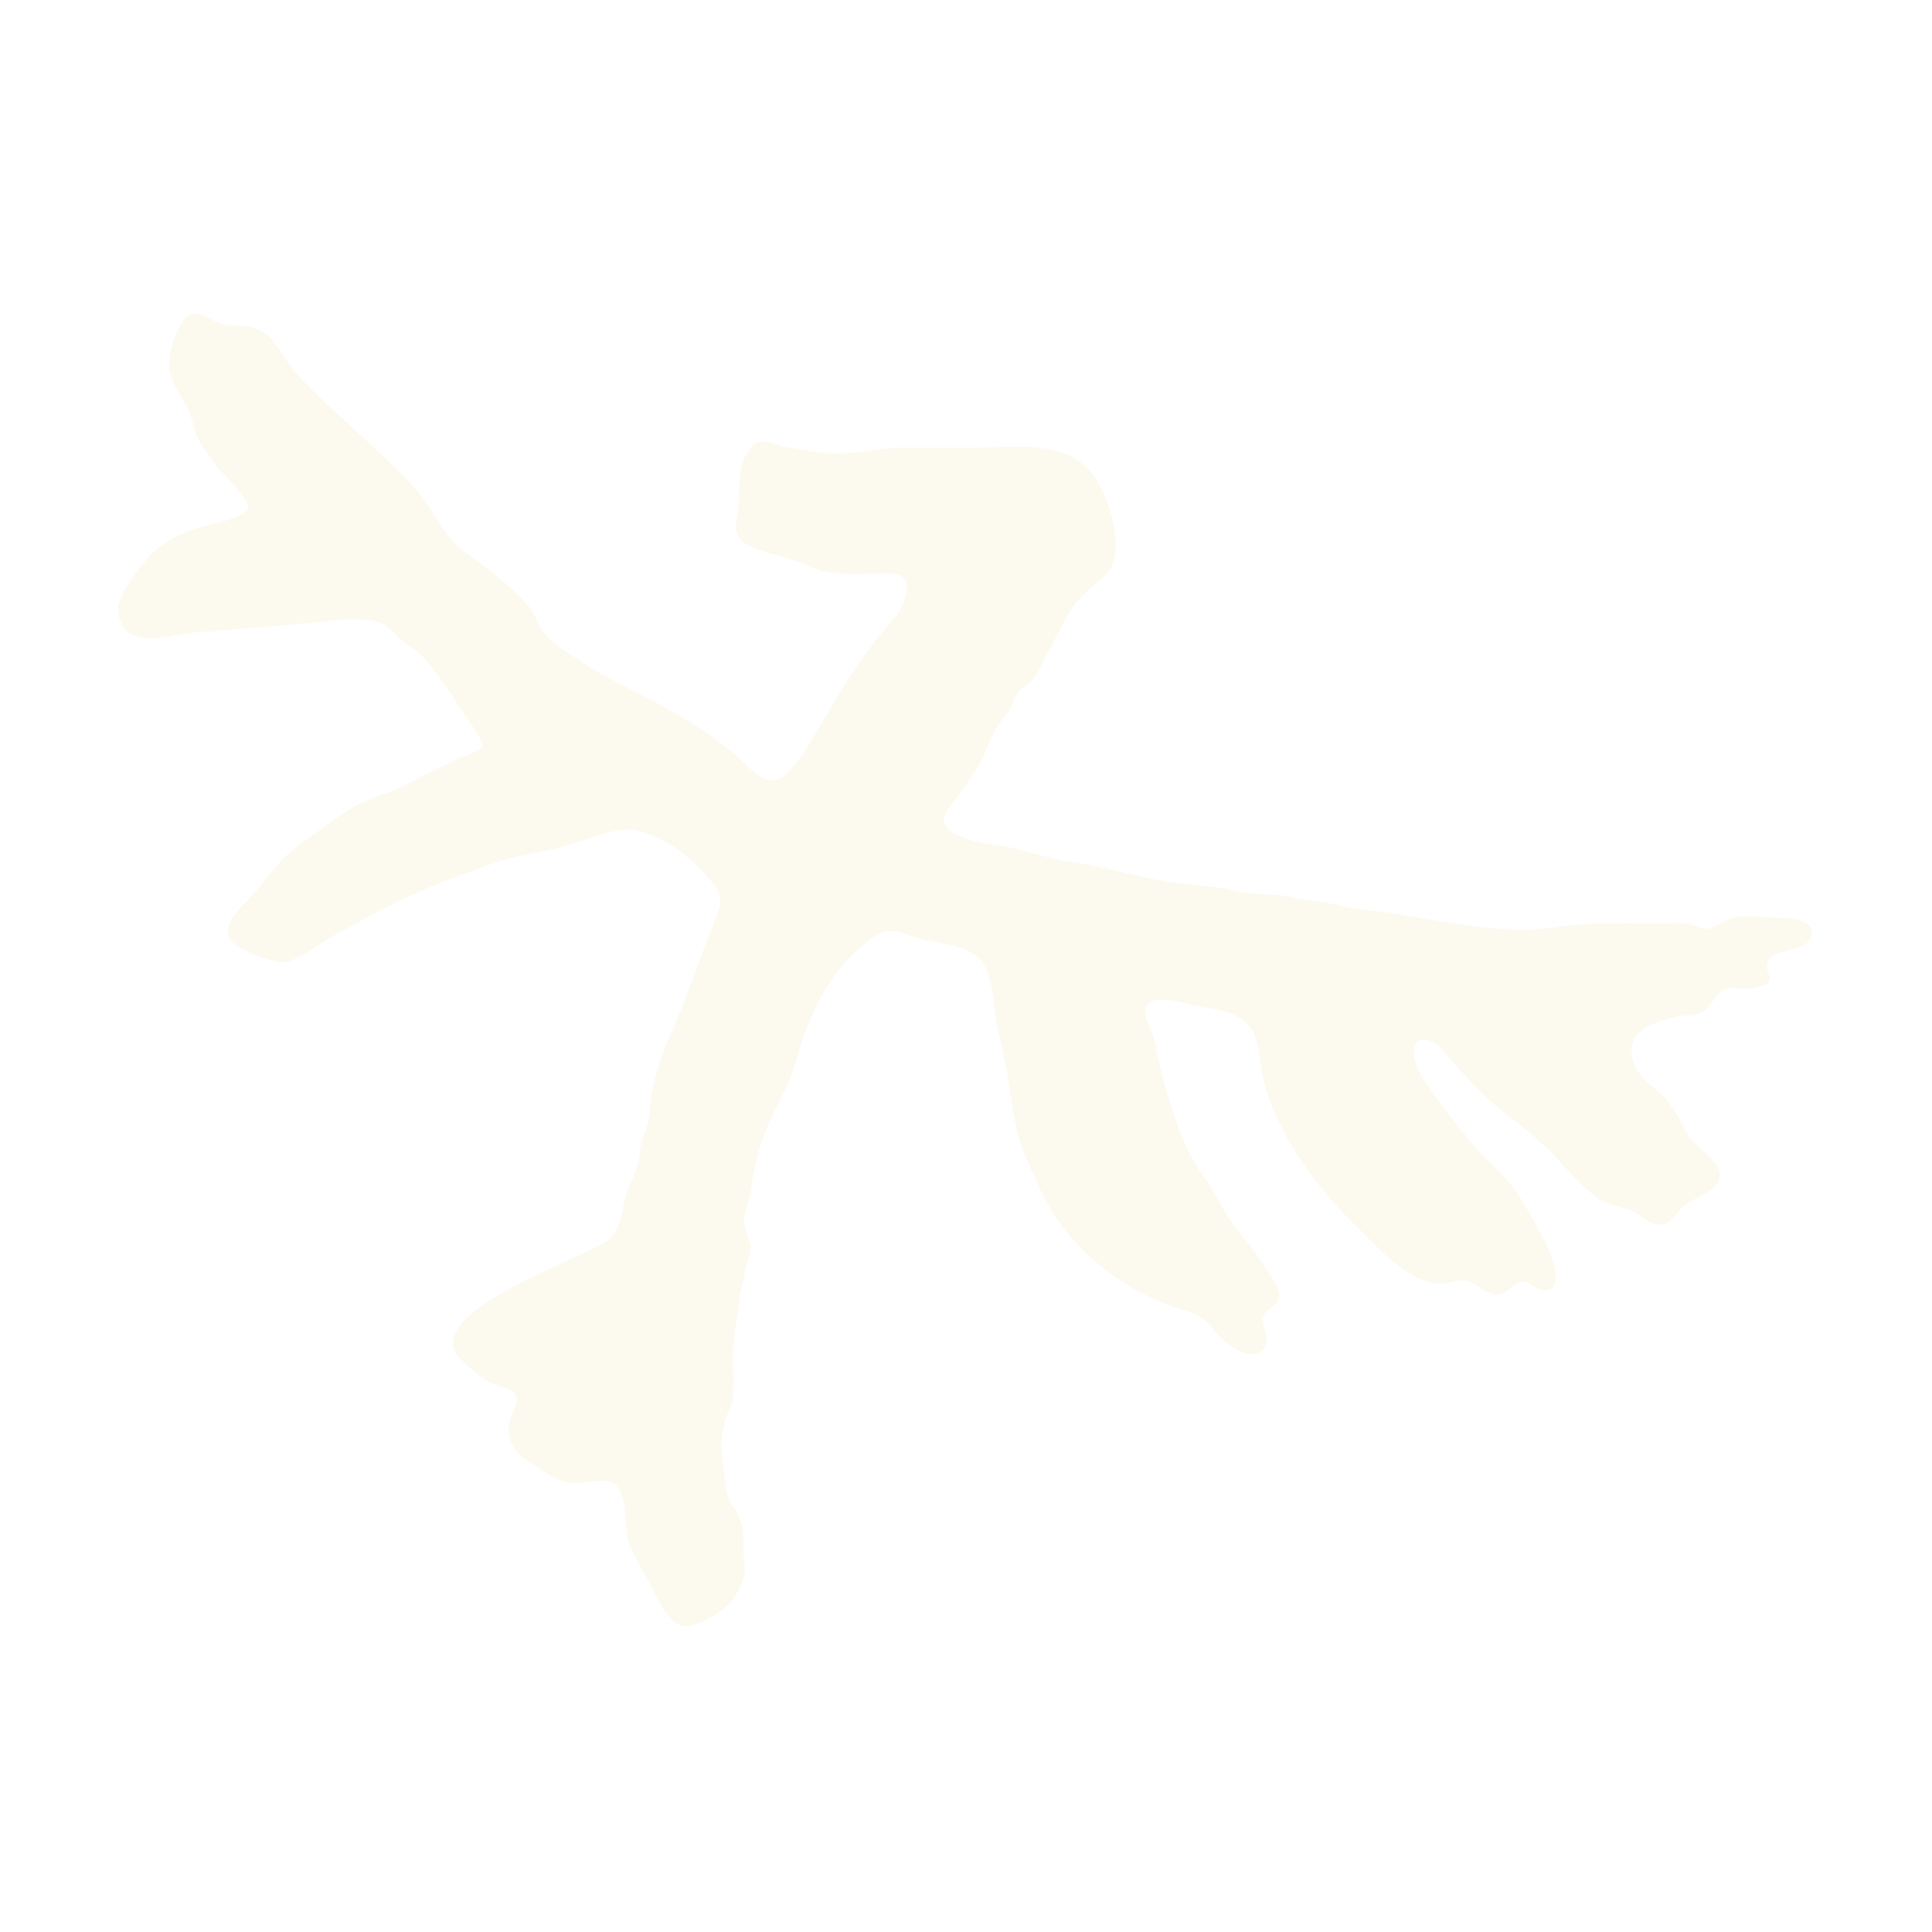
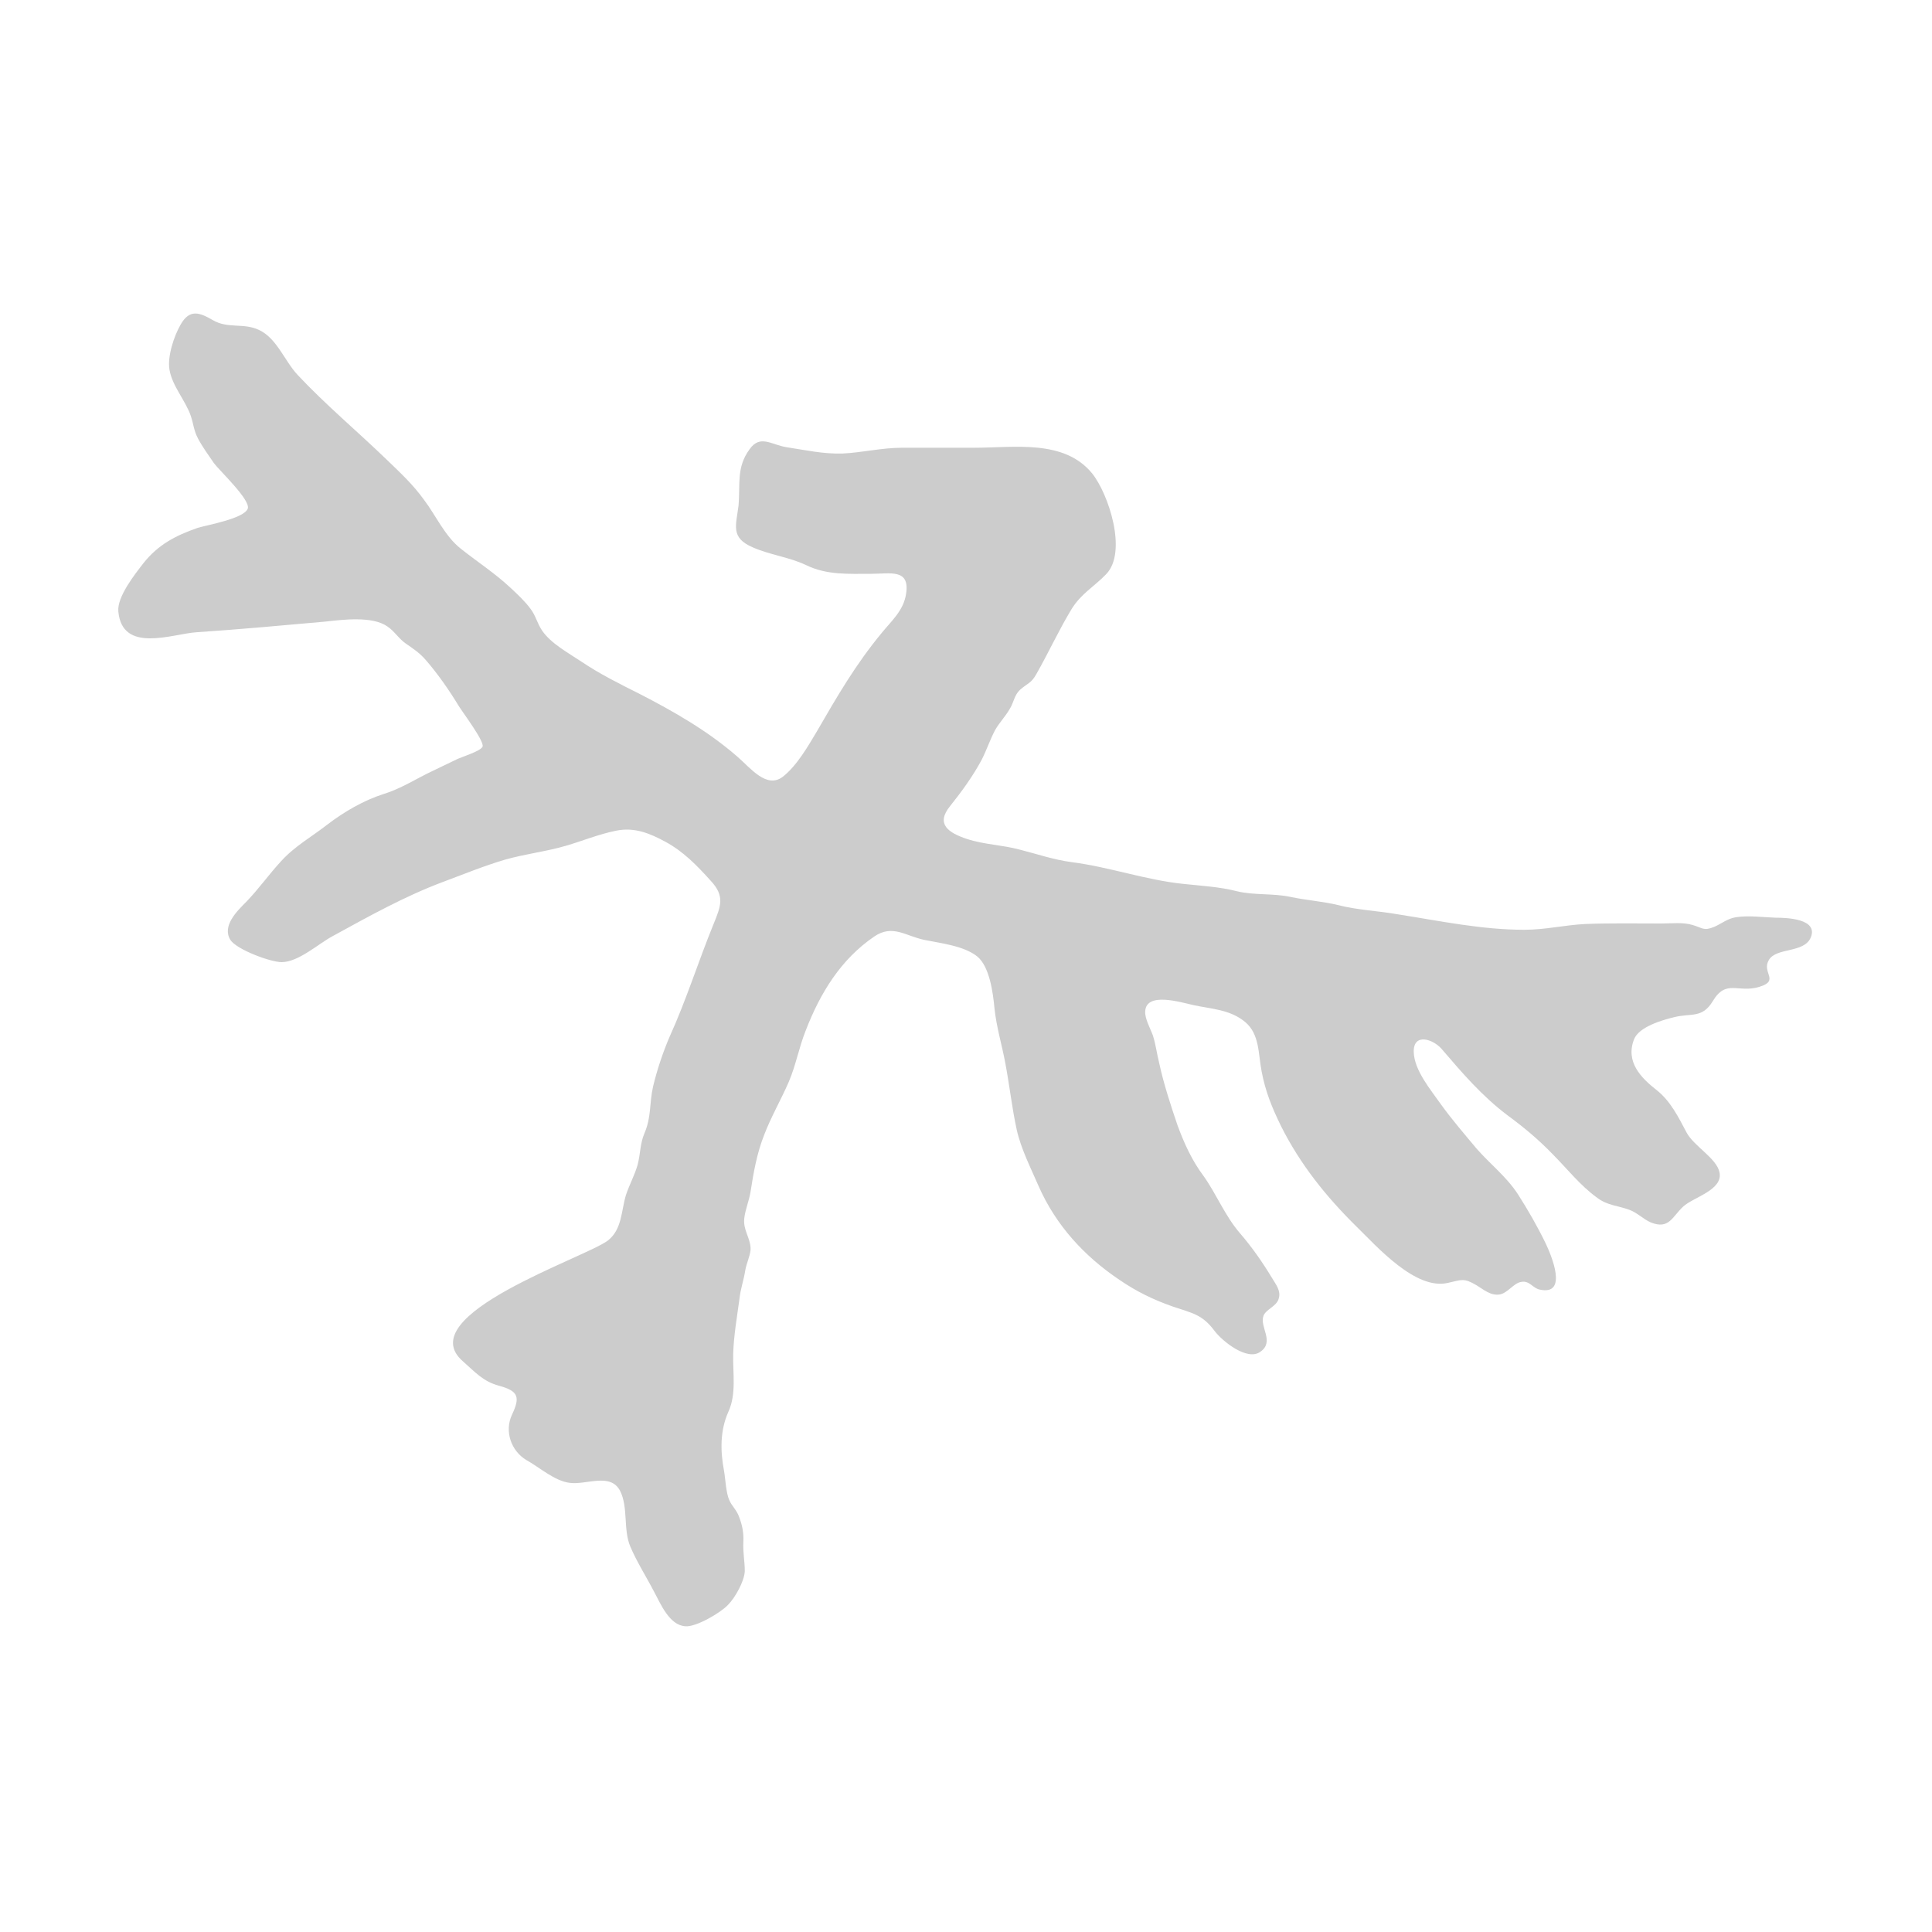
- <svg xmlns="http://www.w3.org/2000/svg" version="1.1" id="Layer_1" x="0px" y="0px" viewBox="0 0 400 400" style="fill: #fcf9ee;" xml:space="preserve">
+ <svg xmlns="http://www.w3.org/2000/svg" version="1.1" id="Layer_1" x="0px" y="0px" viewBox="0 0 400 400" style="fill: rgba(0, 0, 0, 0.2);" xml:space="preserve">
  <g id="p51kIH.tif">
    <g>
      <path d="M315.6,192.5c4.4,0,8.4-1,12.7-1.2c5.2-0.2,10.5-0.1,15.7-0.1c2.1,0,4.4-0.3,6.4,0.3c2.1,0.6,2.3,1.3,4.5,0.4    c1.6-0.7,2.7-1.7,4.5-2c2.6-0.4,5.5,0,8.2,0.1c2.3,0,8.9,0.2,7.3,4.1c-1.4,3.3-7.2,2-8.7,4.7c-1.5,2.6,2.3,4.2-1.9,5.5    c-4.5,1.4-6.9-1.7-9.7,3c-2.2,3.6-4.4,2.4-8,3.3c-2.5,0.6-7.3,2-8.3,4.6c-1.8,4.7,1.5,8,4.7,10.5c2.9,2.3,4.5,5.6,6.2,8.8    c1.5,2.8,6.2,5.3,6.8,8.2c0.8,3.7-5.5,5.2-7.5,7.1c-2.3,2.1-2.9,4.8-6.7,3.3c-1.6-0.7-2.8-2-4.4-2.6c-2.4-0.9-4.6-0.9-6.7-2.5    c-3.5-2.5-6.3-6.1-9.3-9.1c-2.9-3-5.9-5.5-9.3-8c-5.3-4-9.4-8.8-13.6-13.7c-1.8-2.1-5.9-3.4-5.8,0.6c0.1,3.8,3.5,7.8,5.6,10.8    c2.3,3.2,4.9,6.2,7.4,9.2c2.9,3.3,6.2,5.8,8.6,9.5c2.1,3.3,4,6.6,5.7,10.1c1.1,2.3,4.8,10.9-1.2,9.6c-1.5-0.3-2.1-1.9-3.8-1.6    c-1.6,0.2-2.8,2.3-4.5,2.6c-1.9,0.3-3.3-1-4.8-1.9c-2.7-1.6-3.1-1.1-5.9-0.5c-6.7,1.6-14.7-7.5-18.9-11.6    c-6.3-6.2-11.7-12.9-15.7-20.9c-1.9-3.9-3.2-7.1-4-11.3c-0.7-3.6-0.4-7.7-3.4-10.2c-3.1-2.6-7-2.7-10.7-3.5    c-2.7-0.6-9.8-2.8-10,1.3c-0.1,1.5,1.1,3.6,1.6,5c0.6,1.9,0.8,3.7,1.3,5.7c0.9,4.2,2.4,8.8,3.8,12.9c1.4,3.8,3,7.3,5.4,10.5    c2.7,3.8,4.4,8.2,7.5,11.8c2.5,2.9,4.6,5.9,6.6,9.2c0.9,1.5,2,2.8,1.4,4.5c-0.5,1.5-2.6,2.1-3.1,3.4c-0.9,2.3,2.4,5.4-0.7,7.5    c-2.7,1.9-7.8-2.2-9.4-4.3c-2.6-3.5-4.6-3.7-8.7-5.1c-4-1.4-7.5-3.1-11-5.5c-7.3-4.9-13.2-11.3-16.8-19.5    c-1.6-3.7-3.6-7.6-4.5-11.6c-1-4.6-1.5-9.3-2.4-14c-0.7-3.7-1.8-7.3-2.2-11.1c-0.3-3.2-1-8.7-3.6-10.8c-2.8-2.2-7.5-2.7-10.9-3.4    c-3.9-0.8-6.6-3.3-10.4-0.7c-6.9,4.7-11.2,11.7-14.2,19.5c-1.4,3.5-2,7.1-3.5,10.6c-1.6,3.7-3.7,7.3-5.1,11    c-1.5,3.8-2.2,7.8-2.8,11.7c-0.3,1.9-1.1,3.7-1.3,5.5c-0.3,2.4,1.2,4,1.3,6.2c0.1,1.1-0.9,3.3-1.1,4.6c-0.3,2-1,3.9-1.2,5.9    c-0.5,3.7-1.2,7.7-1.3,11.4c-0.1,4,0.7,8.3-1,12c-1.7,3.8-1.7,8-0.9,12.2c0.3,1.7,0.4,4.6,1.1,6.1c0.5,1.2,1.5,2,2,3.4    c0.7,1.8,1,3.4,0.9,5.3c-0.1,2.1,0.3,4,0.3,6c-0.1,2.1-2,5.5-3.5,7c-1.5,1.6-6.6,4.6-8.8,4.4c-3.3-0.2-5.1-4.6-6.4-7    c-1.6-3.1-3.7-6.4-5-9.5c-1.5-3.5-0.4-8.1-2.1-11.5c-2-3.9-7-1.2-10.5-1.7c-3.1-0.4-6.2-3.2-8.9-4.7c-3.2-1.9-4.6-6-3-9.4    c1.7-3.6,1.4-4.9-2.7-6c-3.3-0.9-4.9-2.8-7.4-5c-11.2-9.6,25.6-21.6,30-25.1c2.9-2.3,2.7-6.1,3.7-9.4c0.7-2.1,1.8-4.1,2.4-6.2    c0.6-2.2,0.5-4.4,1.4-6.5c1.5-3.5,1-6.1,1.8-9.7c0.8-3.4,2.1-7.3,3.5-10.5c3.4-7.5,5.9-15.5,9-23.1c1.6-3.9,2.4-5.9-0.6-9.1    c-2.8-3.1-5.6-6-9.3-8c-3.3-1.8-6.5-3.1-10.3-2.3c-3.5,0.7-6.9,2.1-10.3,3.1c-4.1,1.2-8.5,1.7-12.7,2.9c-4.4,1.3-8.5,3-12.8,4.6    c-8,3-15.3,7.1-22.8,11.2c-3,1.6-7.1,5.4-10.6,5.4c-2.3,0-9.3-2.6-10.6-4.6c-1.8-2.9,1.4-6,3.3-7.9c2.6-2.7,4.7-5.7,7.2-8.4    c2.8-3.1,6.4-5.1,9.6-7.6c3.4-2.6,7.5-5,11.6-6.3c3.6-1.1,6.8-3.2,10.2-4.8c1.7-0.8,3.5-1.7,5.2-2.5c0.9-0.4,4.7-1.6,5.1-2.5    c0.5-1-4.1-7.1-4.9-8.4c-2-3.3-4.3-6.6-6.8-9.5c-1.3-1.5-2.5-2.3-4.1-3.4c-1.5-1-2.4-2.6-3.9-3.6c-3.1-2.2-9.3-1.4-12.9-1    c-8.9,0.8-17.7,1.6-26.6,2.2c-4.9,0.3-15.4,4.5-16.2-4.3c-0.3-3,3.4-7.7,5.2-10c3-3.8,6.6-5.7,11.2-7.3c1.9-0.6,9.6-1.9,10.4-4    c0.6-1.8-5.8-7.8-7-9.4c-1.1-1.6-2.4-3.4-3.3-5.1c-0.9-1.7-0.9-2.9-1.5-4.7c-1.1-3.2-3.8-6.1-4.4-9.5c-0.5-2.7,0.9-7,2.3-9.4    c1.9-3.4,4.1-2.4,6.7-0.9c3.1,1.8,6.3,0.5,9.5,2c3.7,1.7,5.3,6.4,8,9.3c5.8,6.2,12.4,11.7,18.5,17.6c2.8,2.7,5.4,5.1,7.7,8.3    c2.5,3.3,4.3,7.5,7.6,10.1c3.4,2.7,7.1,5.1,10.3,8.1c1.4,1.3,3,2.8,4.1,4.3c1.1,1.4,1.4,3,2.4,4.5c1.8,2.7,5.5,4.7,8.2,6.5    c3.7,2.5,7.9,4.6,11.9,6.6c7.2,3.7,14.2,7.7,20.3,13c2.8,2.4,6.1,6.8,9.5,4.2c2.9-2.3,5.2-6.3,7.1-9.5c4.1-7.1,8-13.8,13.3-20.2    c2.1-2.6,4.6-4.7,5.1-8.2c0.8-5.2-3.3-4.1-7.2-4.1c-4.7,0-9.2,0.3-13.5-1.8c-3.6-1.7-7.5-2.1-11.1-3.7c-4.6-2-3.4-4.5-2.9-8.6    c0.4-4.4-0.5-7.9,2.3-11.7c2.2-3.1,4.5-0.9,7.7-0.4c4,0.6,7.4,1.4,11.5,1.3c4.2-0.2,8.1-1.2,12.4-1.2c5,0,10,0,15,0    c8.1,0,18.5-1.8,24.3,5.3c3.4,4.2,7.4,16.3,2.9,20.9c-2.5,2.6-5.2,4-7.2,7.3c-2.6,4.3-4.7,8.9-7.2,13.3c-1.1,2-1.8,1.9-3.4,3.3    c-1.2,1.1-1.3,2.6-2.1,3.9c-0.9,1.6-2.2,2.9-3.1,4.5c-1,1.9-1.7,4-2.7,6c-1.8,3.4-4.2,6.7-6.6,9.7c-3,3.7-0.4,5.5,3.5,6.8    c3.7,1.2,7.2,1.2,10.9,2.2c3.6,0.9,7,2.1,10.8,2.6c7.8,1,15.3,3.7,23.1,4.5c3.7,0.4,7.5,0.6,11,1.5c3.6,0.9,7.5,0.4,11.2,1.2    c3.3,0.7,6.6,0.9,9.9,1.7c3.8,1,8.4,1.2,12.3,1.9C298.3,190.7,306.8,192.5,315.6,192.5z" />
    </g>
  </g>
</svg>
